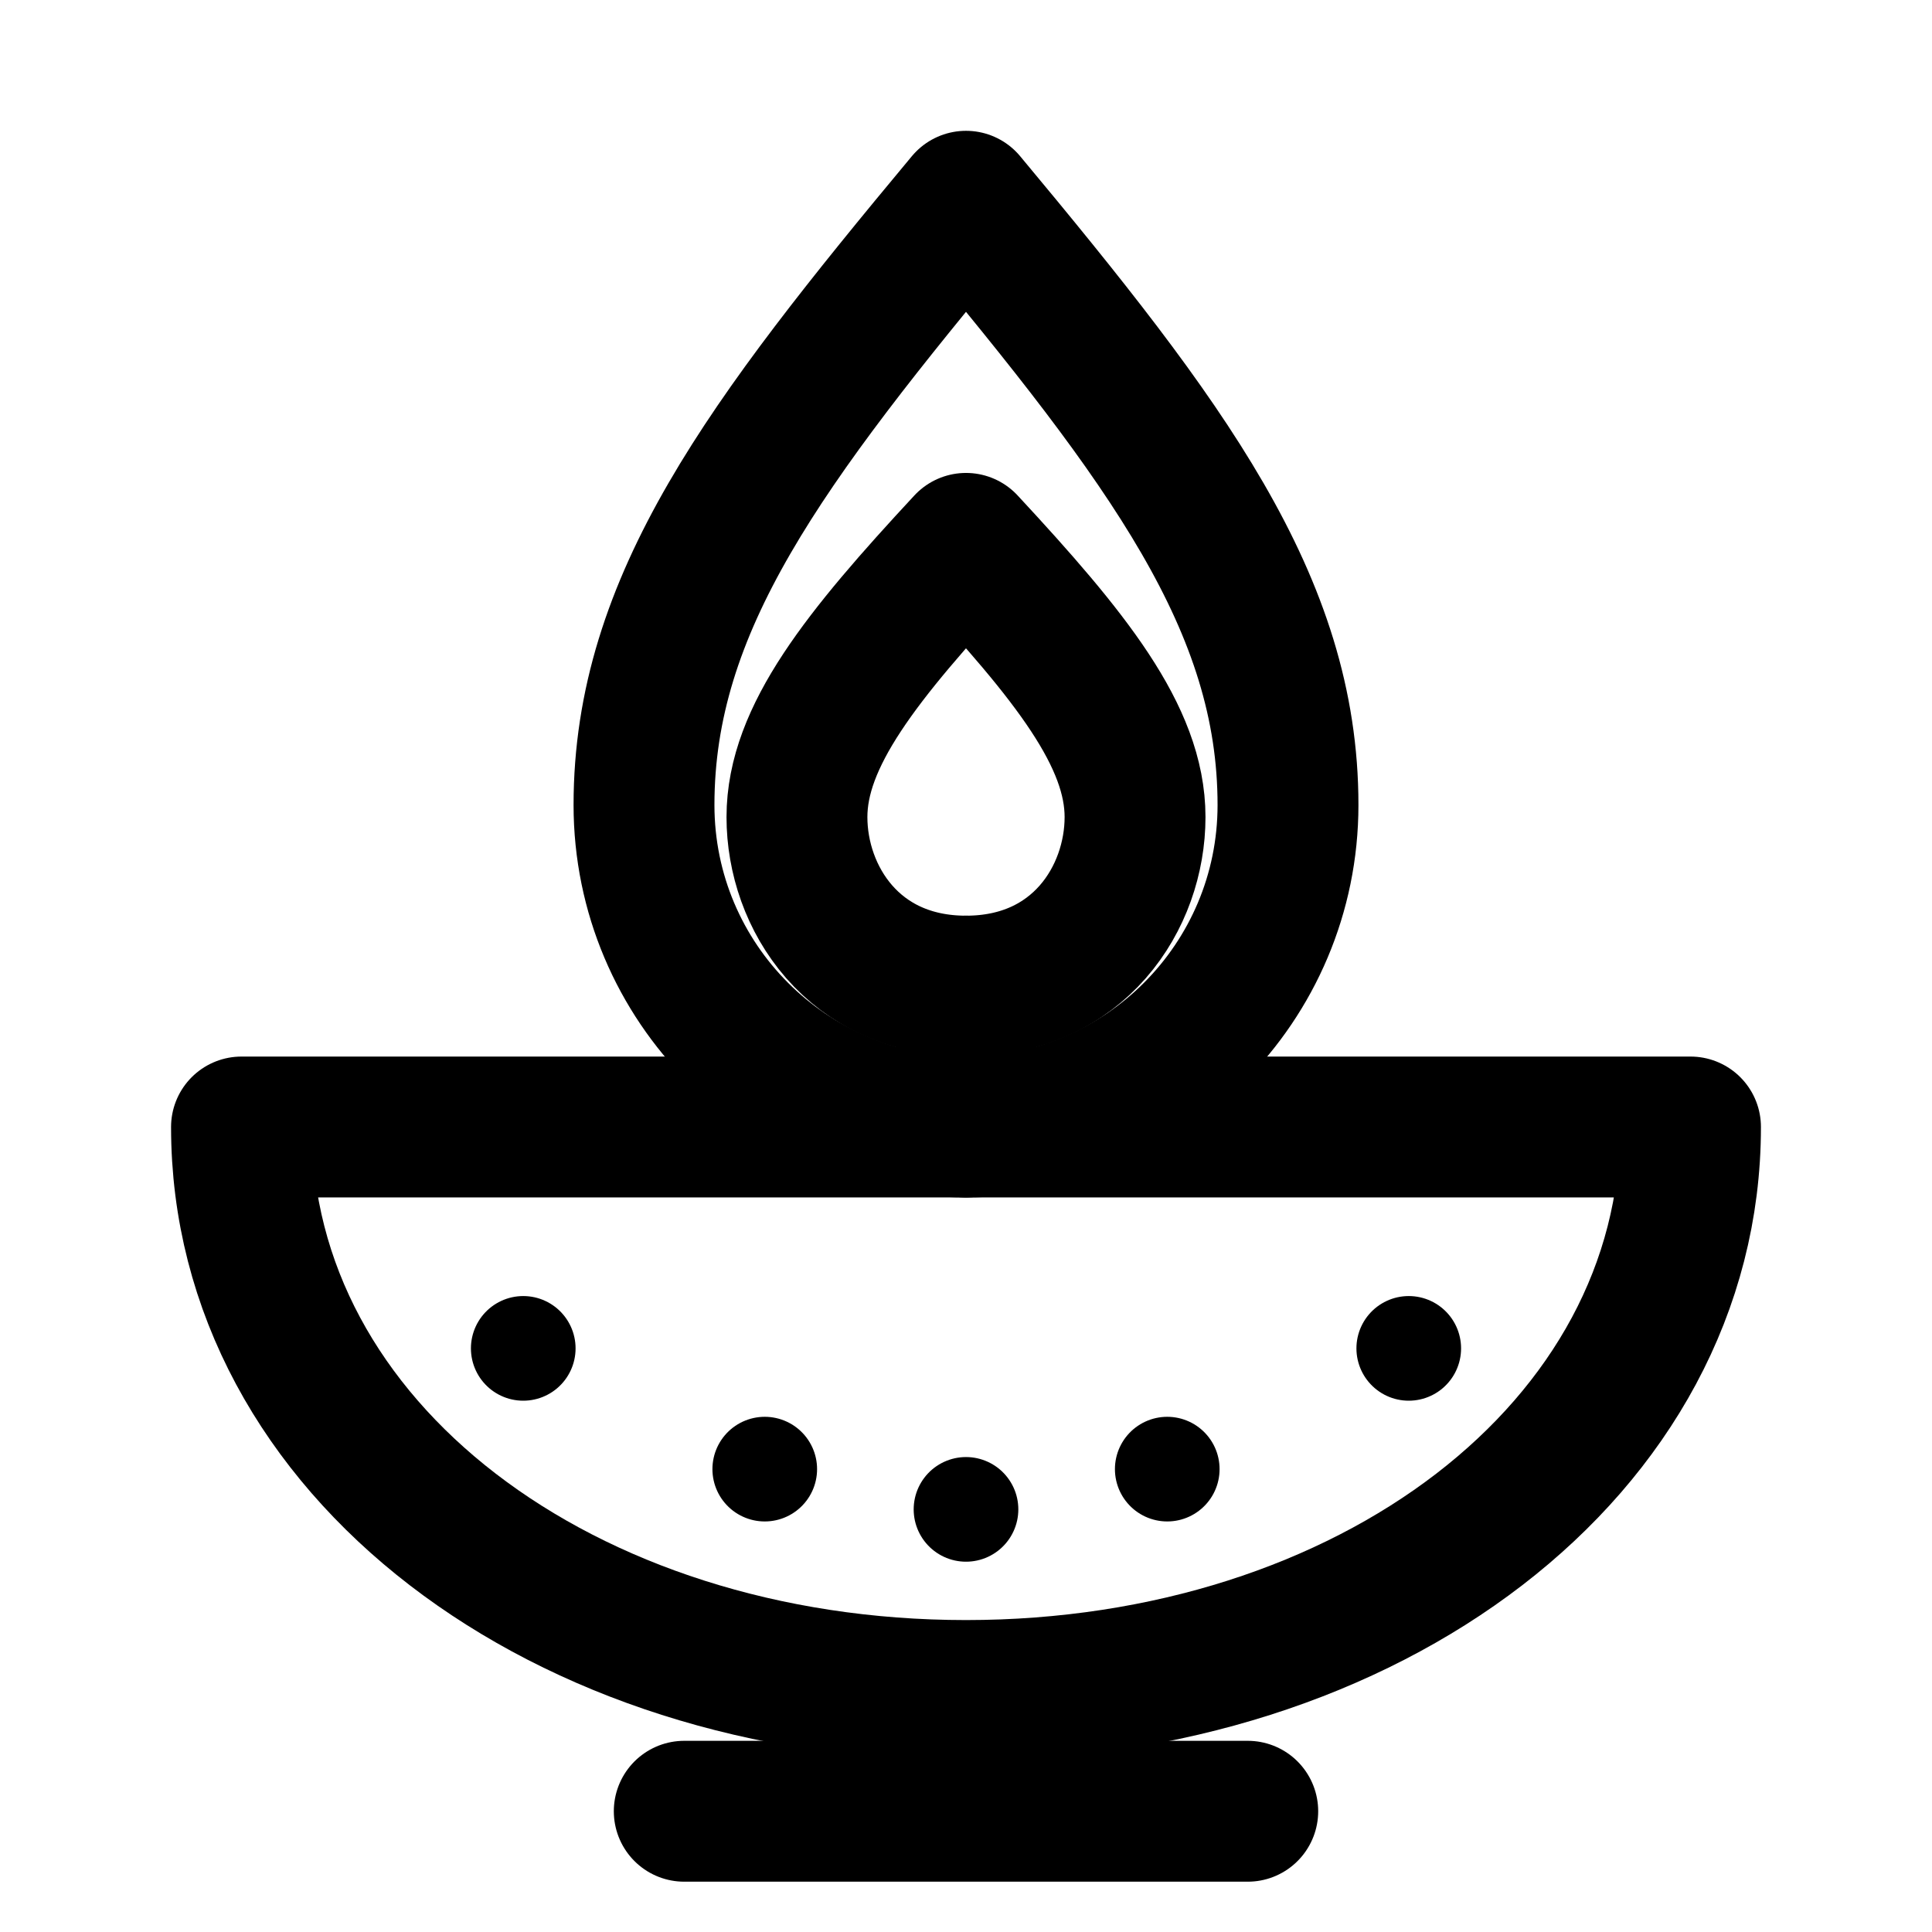
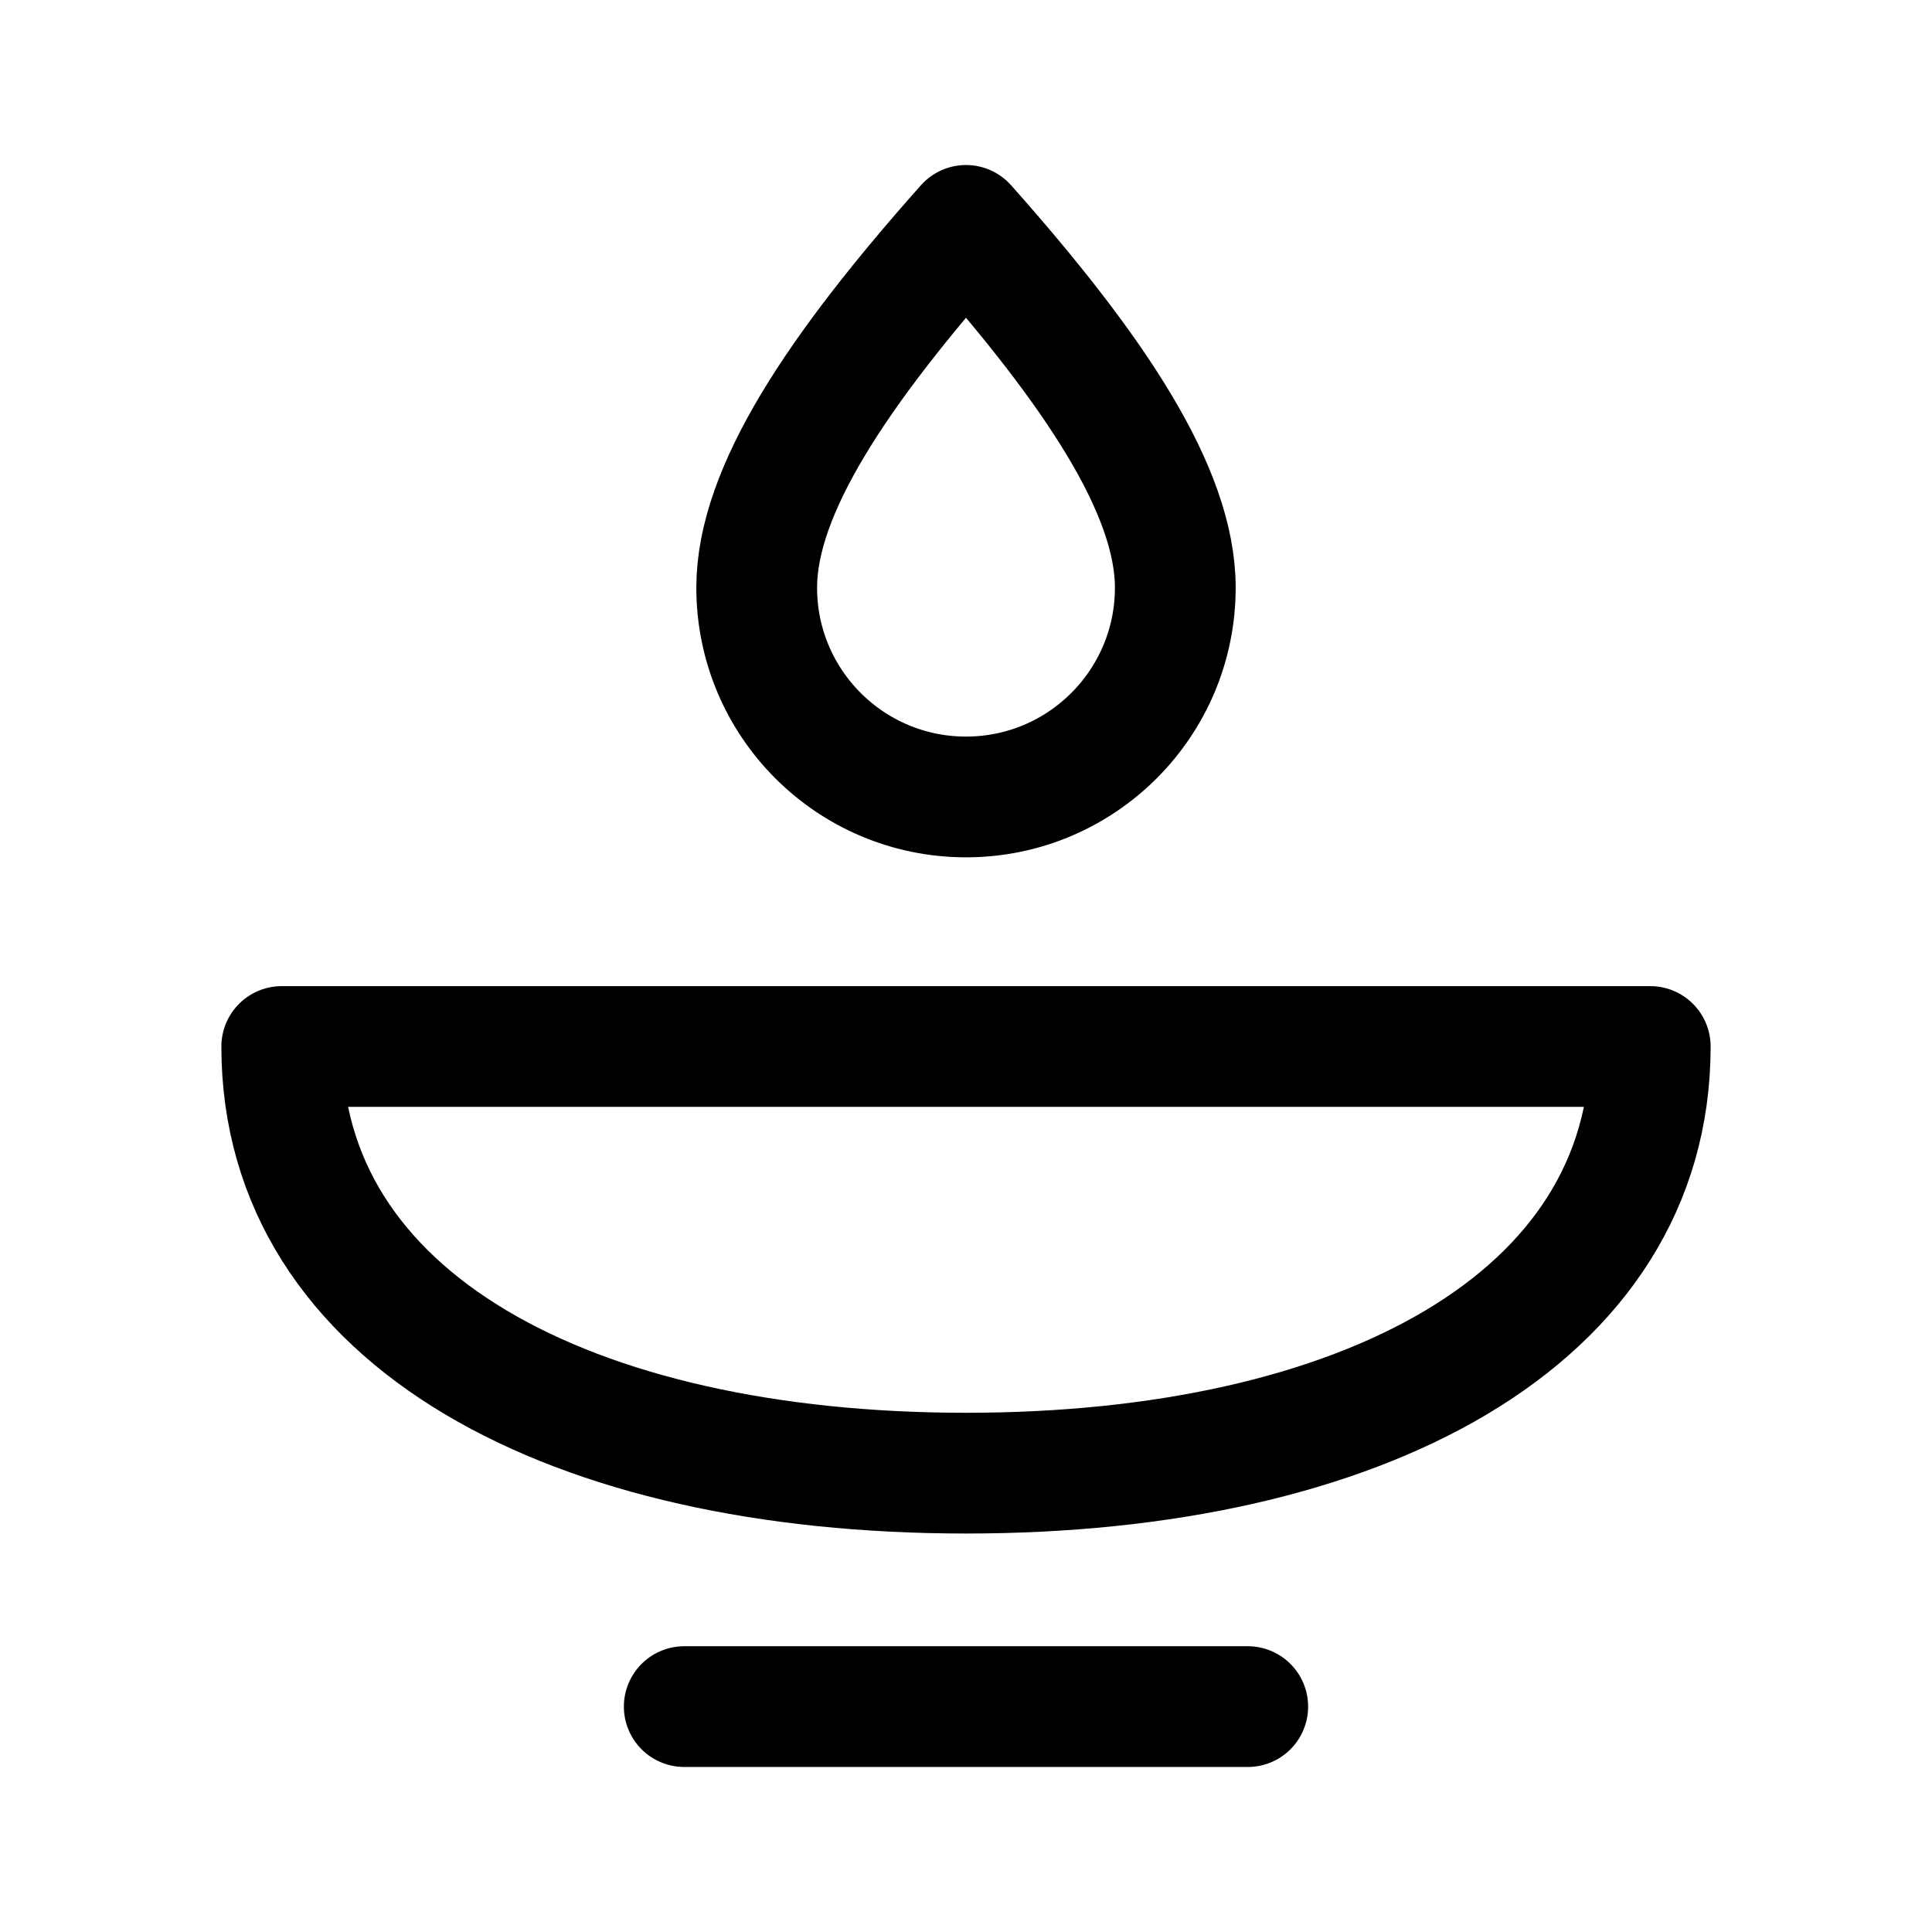
- <svg xmlns="http://www.w3.org/2000/svg" viewBox="0 0 24 24" fill="none" stroke="currentColor" stroke-width="1.75" stroke-linecap="round" stroke-linejoin="round">
-   <path d="M3 14h18c0 4-4 7-9 7S3 18 3 14Z" />
-   <path d="M12 2.5c2.5 3 4 5 4 7.5a4 4 0 0 1-8 0c0-2.5 1.5-4.5 4-7.5Z" />
-   <path d="M12 14v-1.75" />
-   <path d="M12 12.25c-1.4 0-2.1-1.1-2.1-2.1 0-1 0.8-2 2.1-3.4 1.3 1.4 2.1 2.4 2.1 3.4 0 1-0.7 2.1-2.1 2.1Z" />
-   <path d="M6.5 16.75h0M9.5 18.25h0M12 18.75h0M14.5 18.25h0M17.5 16.75h0" stroke-width="1.3" />
-   <path d="M8.5 22.5h7" />
+ <svg xmlns="http://www.w3.org/2000/svg" viewBox="0 0 24 24" fill="none" stroke="currentColor" stroke-width="1.5" stroke-linecap="round" stroke-linejoin="round">
+   <path d="M3.5 13h17c0 3.4-3.6 5.3-8.5 5.3S3.5 16.4 3.5 13z" />
+   <path d="M12 2.8c1.6 1.8 2.6 3.3 2.6 4.5a2.6 2.6 0 0 1-5.2 0c0-1.2 1-2.7 2.6-4.5z" />
+   <path d="M8.5 21.2h7" />
</svg>
